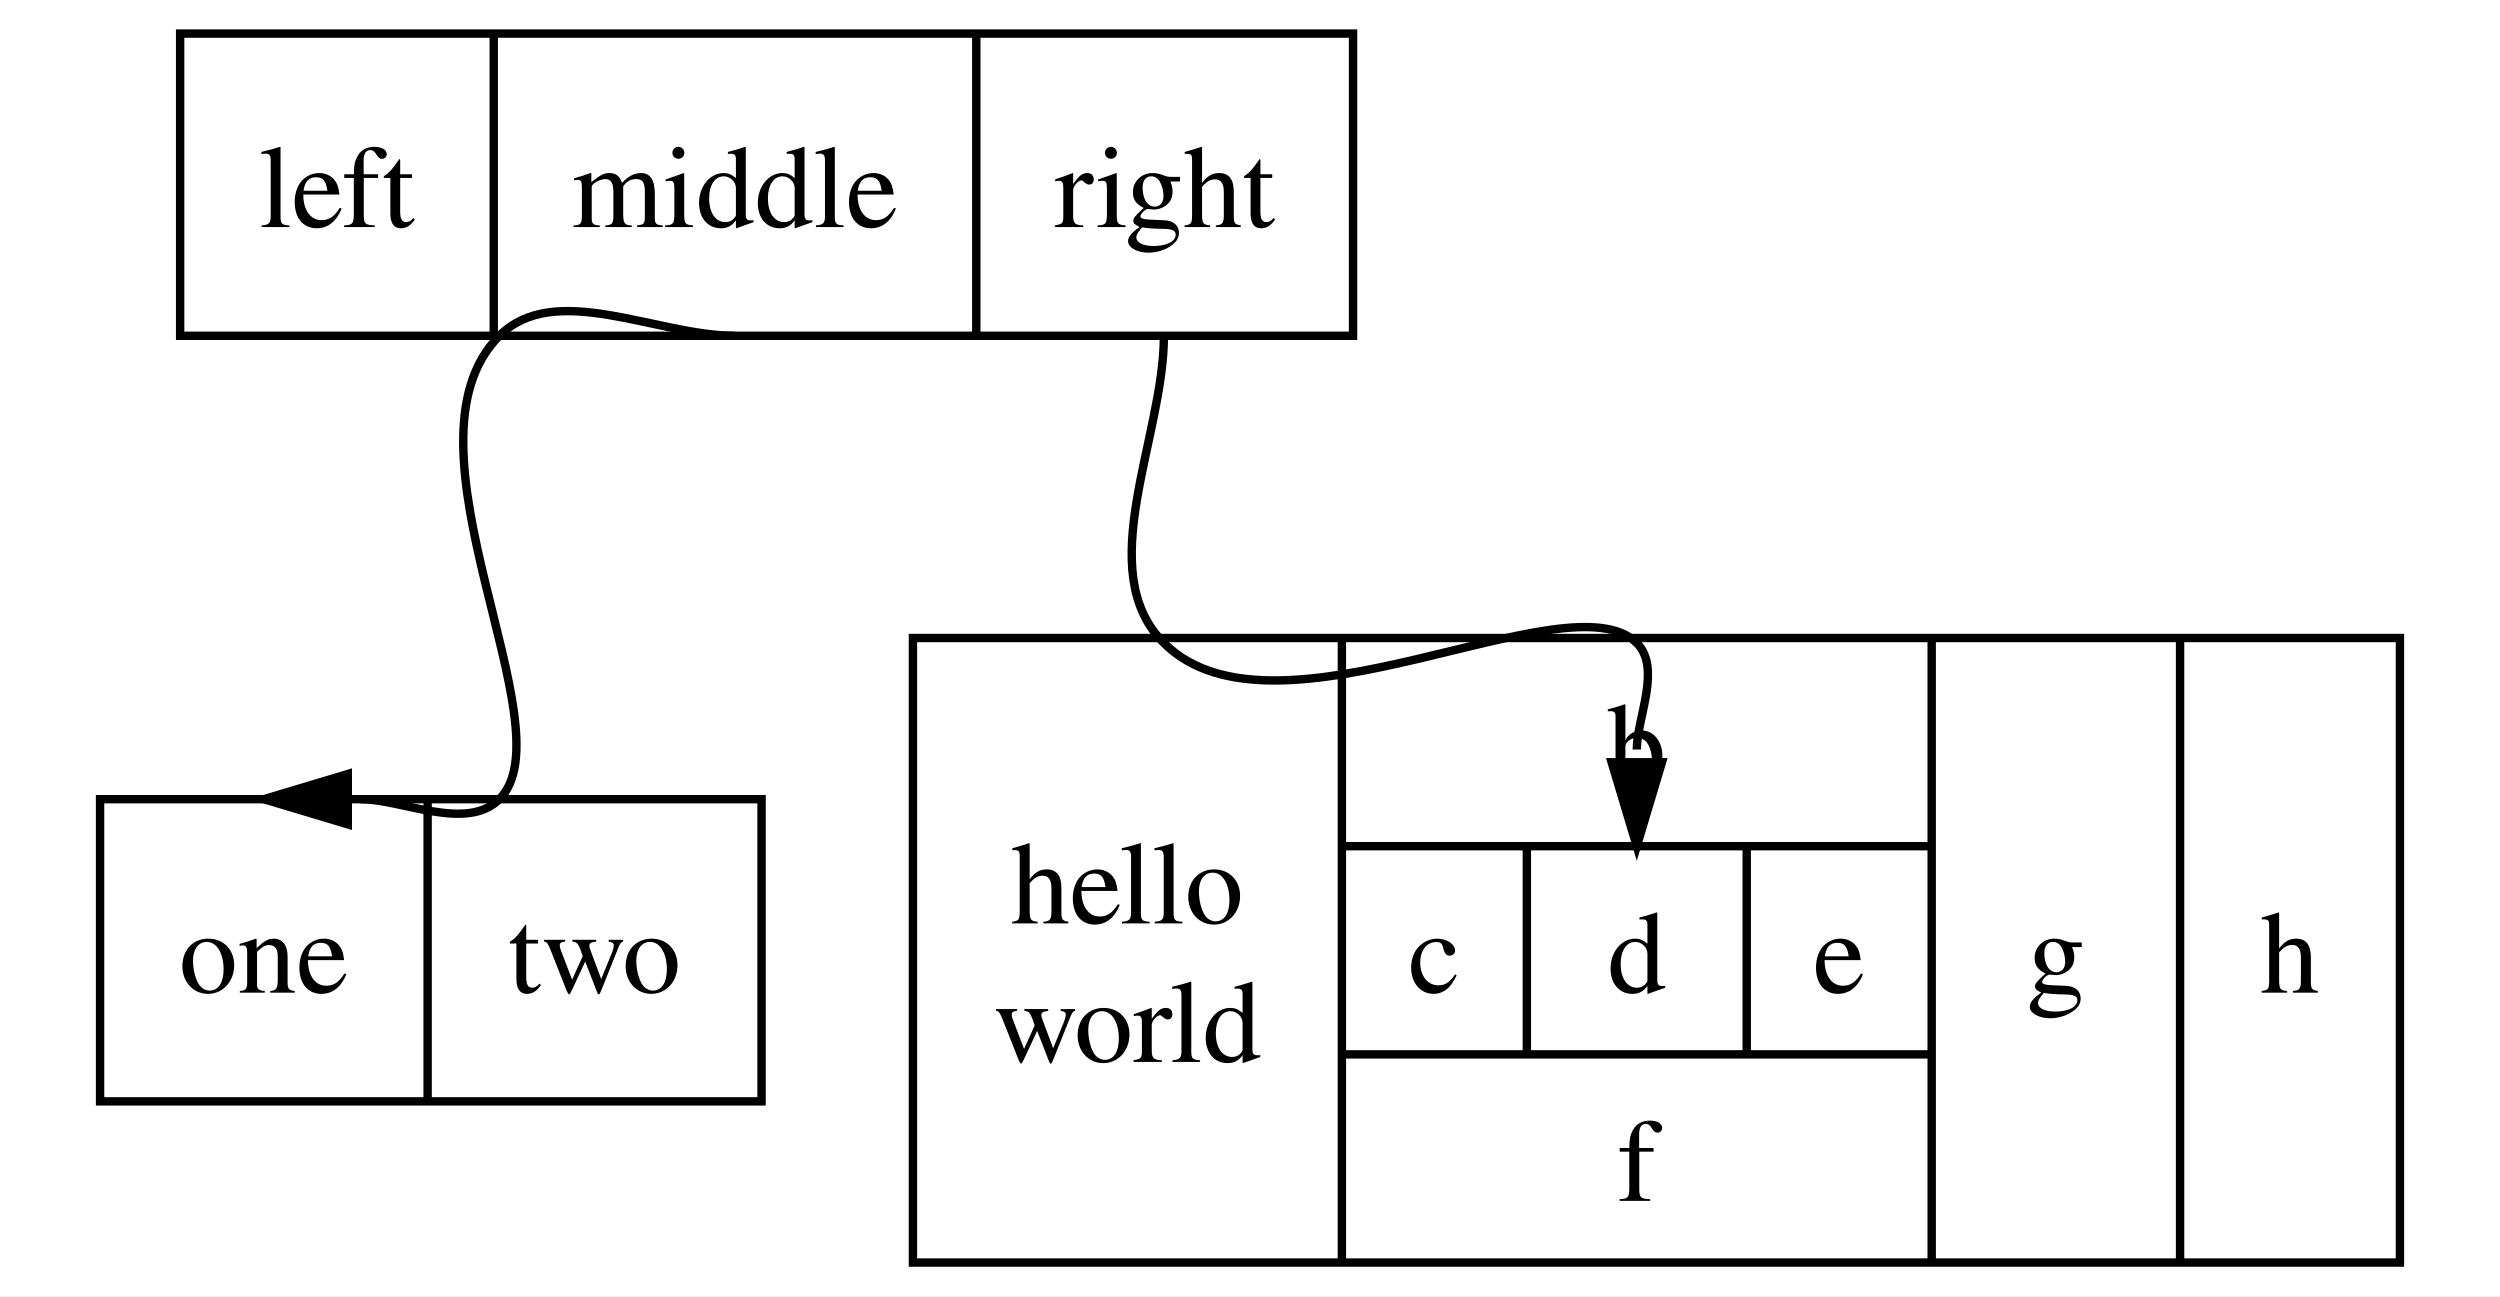
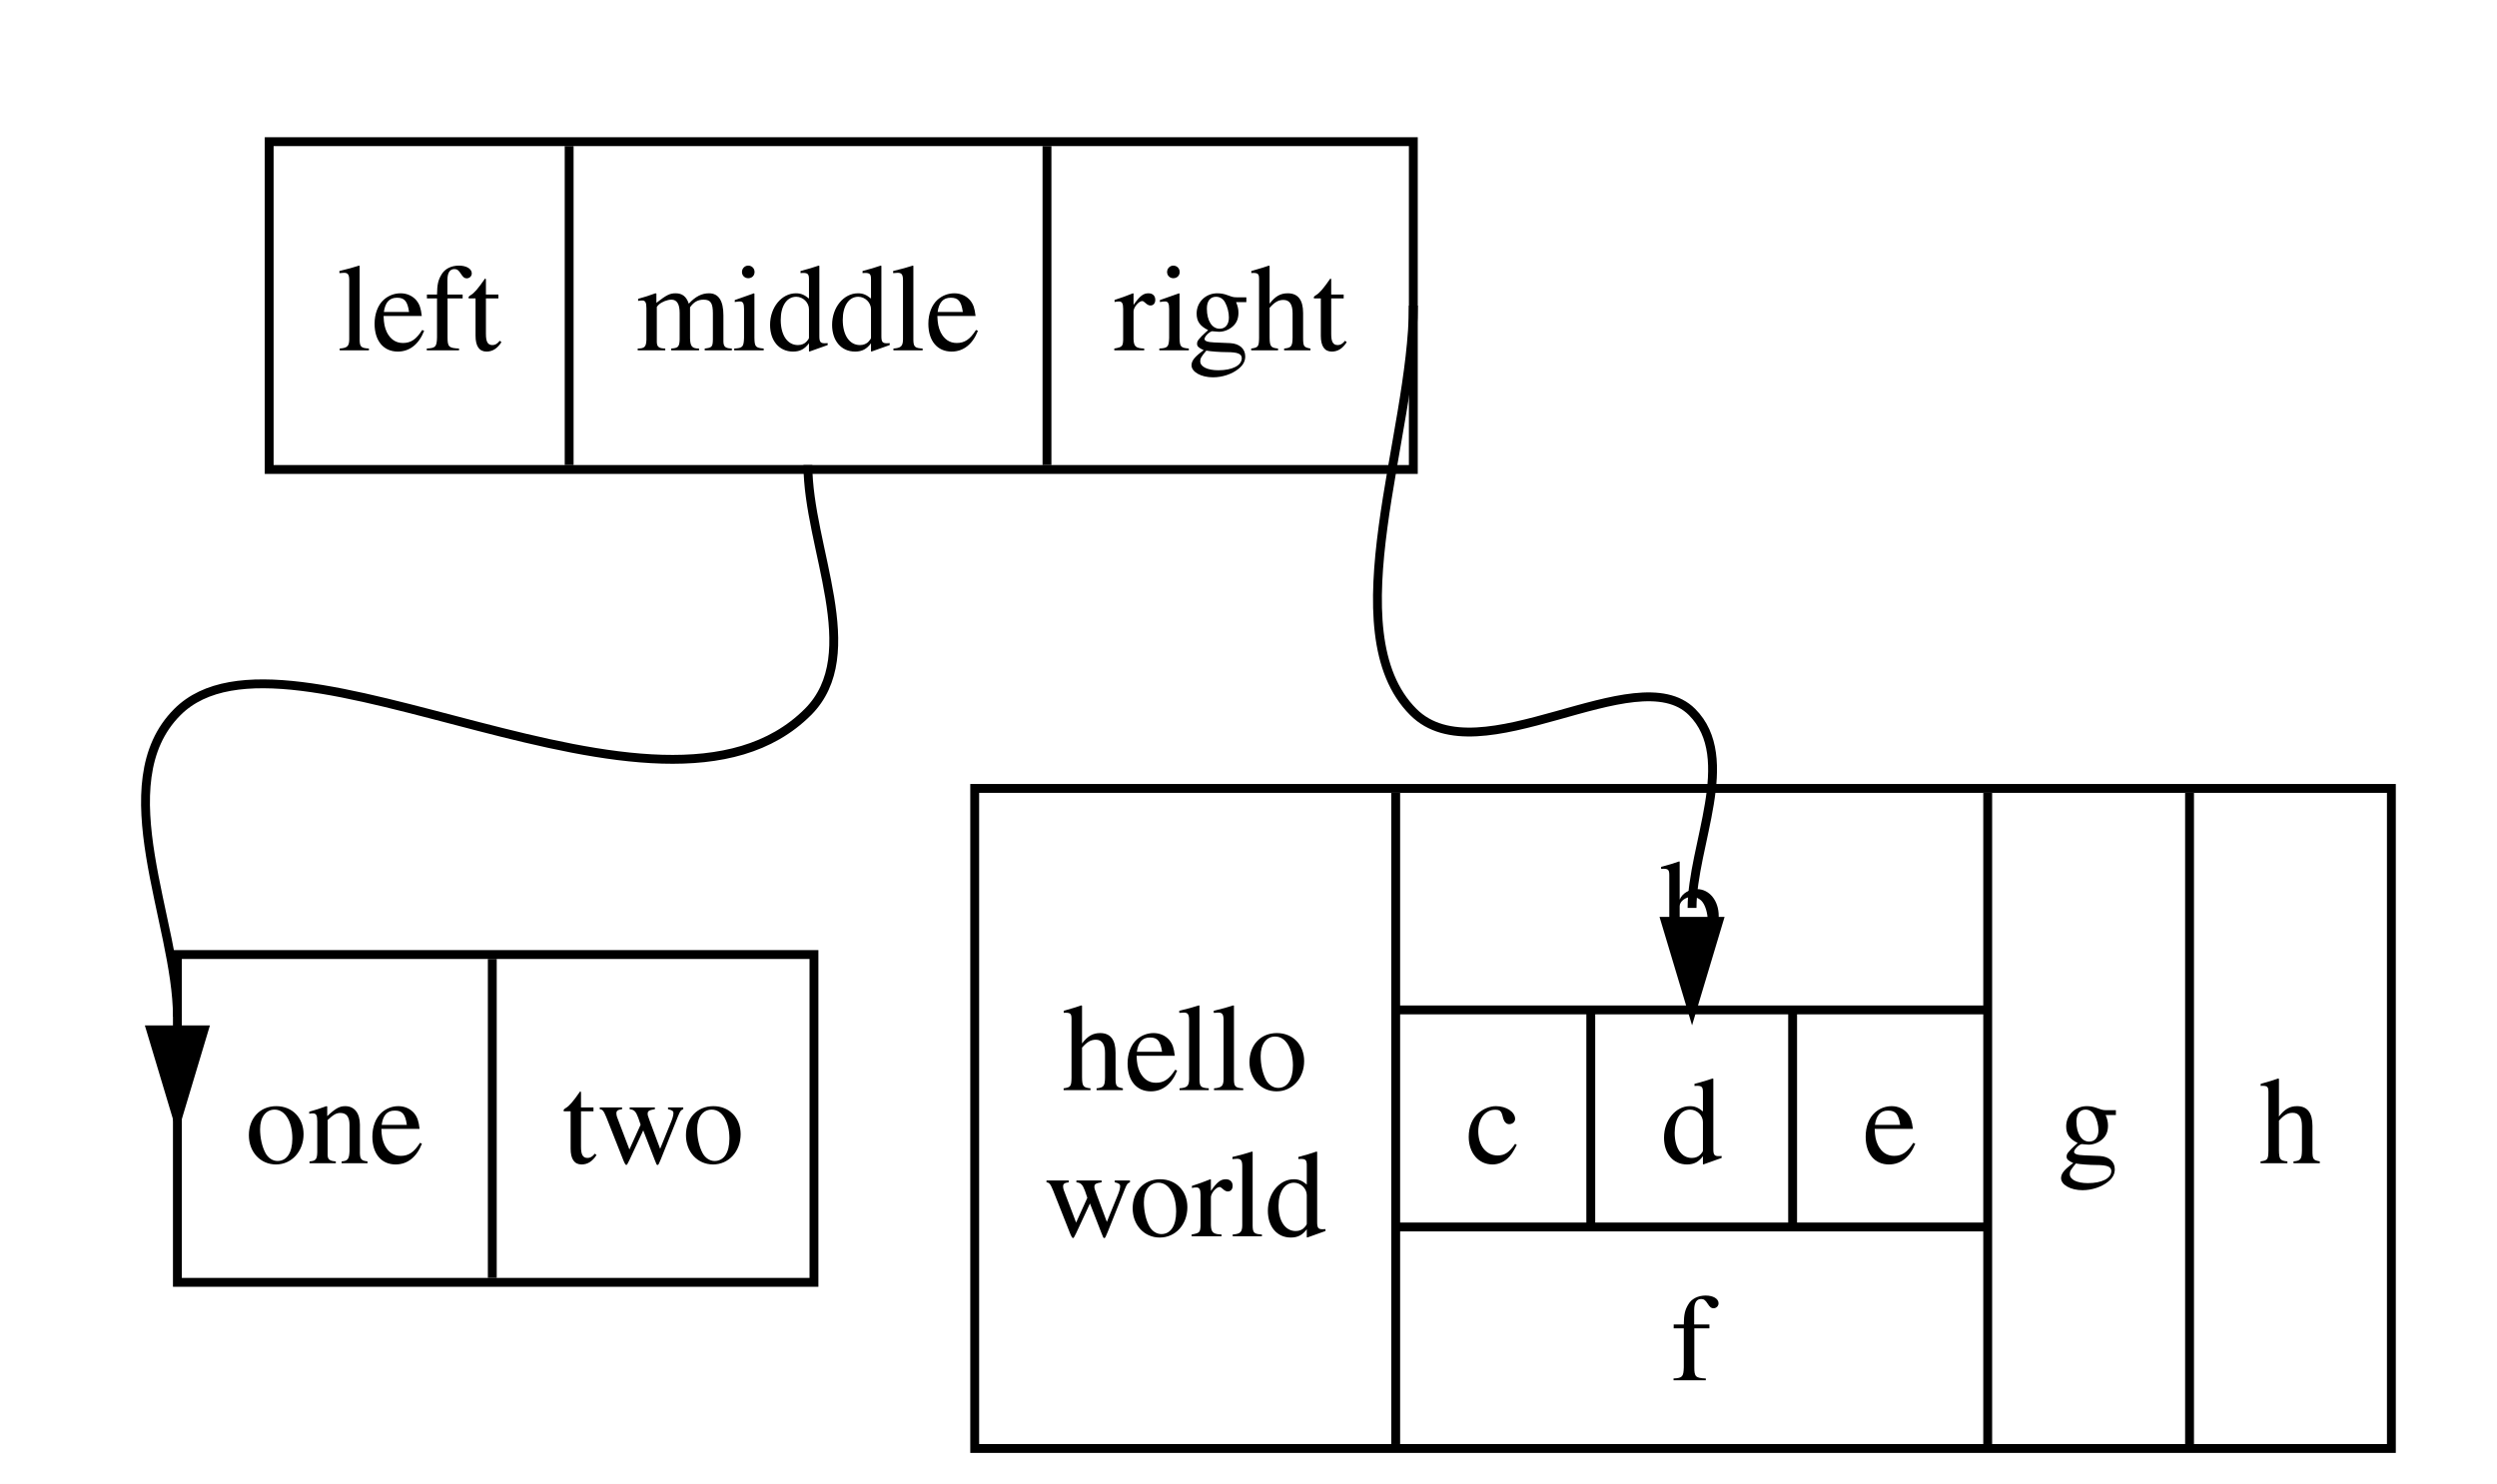
- <svg xmlns="http://www.w3.org/2000/svg" width="297.807pt" height="154.4pt" viewBox="0 0 297.807 154.4">
-   <rect x="0" y="0" width="297.807" height="154.4" fill="white" />
-   <g transform="translate(0 154.4) scale(1 -1)">
-     <path d="M 87.542 114.4 C 78.19 114.4 66.098 121.013 59.486 114.4 C 46.475 101.389 67.94 67.655 59.486 59.2 C 55.586 55.301 47.878 59.2 42.943 59.2" fill="none" stroke="black" />
-     <polygon points="31.429,59.2 41.429,56.2 41.429,62.2" fill="black" stroke="black" />
-     <path d="M 138.647 114.4 C 138.647 102.2 130.021 86.427 138.647 77.8 C 151.925 64.523 186.845 85.934 194.979 77.8 C 197.969 74.81 194.979 68.851 194.979 65.114" fill="none" stroke="black" />
-     <polygon points="194.979,53.6 197.979,63.6 191.979,63.6" fill="black" stroke="black" />
-     <rect x="21.458" y="114.4" width="139.722" height="36" fill="none" stroke="black" />
-     <line x1="58.816" y1="114.4" x2="58.816" y2="150.4" stroke="black" />
-     <line x1="116.298" y1="114.4" x2="116.298" y2="150.4" stroke="black" />
-     <text x="40.137" y="-127.35" transform="scale(1 -1)" text-anchor="middle" font-family="Times,serif" font-size="14" fill="black" textLength="21.51" lengthAdjust="spacing"> left</text>
-     <text x="87.557" y="-127.35" transform="scale(1 -1)" text-anchor="middle" font-family="Times,serif" font-size="14" fill="black" textLength="41.716" lengthAdjust="spacing"> middle</text>
-     <text x="138.739" y="-127.35" transform="scale(1 -1)" text-anchor="middle" font-family="Times,serif" font-size="14" fill="black" textLength="29.066" lengthAdjust="spacing"> right</text>
-     <rect x="11.92" y="23.2" width="78.798" height="36" fill="none" stroke="black" />
-     <line x1="50.939" y1="23.2" x2="50.939" y2="59.2" stroke="black" />
-     <text x="31.429" y="-36.15" transform="scale(1 -1)" text-anchor="middle" font-family="Times,serif" font-size="14" fill="black" textLength="23.019" lengthAdjust="spacing"> one</text>
-     <text x="70.829" y="-36.15" transform="scale(1 -1)" text-anchor="middle" font-family="Times,serif" font-size="14" fill="black" textLength="23.78" lengthAdjust="spacing"> two</text>
-     <rect x="108.751" y="4" width="177.136" height="74.4" fill="none" stroke="black" />
-     <line x1="159.85" y1="4" x2="159.85" y2="78.4" stroke="black" />
-     <line x1="230.108" y1="4" x2="230.108" y2="78.4" stroke="black" />
-     <line x1="259.696" y1="4" x2="259.696" y2="78.4" stroke="black" />
-     <line x1="159.85" y1="53.6" x2="230.108" y2="53.6" stroke="black" />
-     <line x1="159.85" y1="28.8" x2="230.108" y2="28.8" stroke="black" />
-     <line x1="181.883" y1="28.8" x2="181.883" y2="53.6" stroke="black" />
-     <line x1="208.074" y1="28.8" x2="208.074" y2="53.6" stroke="black" />
-     <text x="134.3" y="-44.4" transform="scale(1 -1)" text-anchor="middle" font-family="Times,serif" font-size="14" fill="black" textLength="27.177" lengthAdjust="spacing">hello</text>
-     <text x="134.3" y="-27.9" transform="scale(1 -1)" text-anchor="middle" font-family="Times,serif" font-size="14" fill="black" textLength="35.099" lengthAdjust="spacing">world </text>
-     <text x="194.979" y="-60.95" transform="scale(1 -1)" text-anchor="middle" font-family="Times,serif" font-size="14" fill="black" textLength="13.588" lengthAdjust="spacing"> b </text>
-     <text x="170.867" y="-36.15" transform="scale(1 -1)" text-anchor="middle" font-family="Times,serif" font-size="14" fill="black" textLength="6.033" lengthAdjust="spacing">c</text>
-     <text x="194.979" y="-36.15" transform="scale(1 -1)" text-anchor="middle" font-family="Times,serif" font-size="14" fill="black" textLength="10.191" lengthAdjust="spacing"> d</text>
-     <text x="219.091" y="-36.15" transform="scale(1 -1)" text-anchor="middle" font-family="Times,serif" font-size="14" fill="black" textLength="6.033" lengthAdjust="spacing">e</text>
-     <text x="194.979" y="-11.35" transform="scale(1 -1)" text-anchor="middle" font-family="Times,serif" font-size="14" fill="black" textLength="7.922" lengthAdjust="spacing"> f</text>
-     <text x="244.902" y="-36.15" transform="scale(1 -1)" text-anchor="middle" font-family="Times,serif" font-size="14" fill="black" textLength="13.588" lengthAdjust="spacing"> g </text>
-     <text x="272.792" y="-36.15" transform="scale(1 -1)" text-anchor="middle" font-family="Times,serif" font-size="14" fill="black" textLength="10.191" lengthAdjust="spacing"> h</text>
+ <svg xmlns="http://www.w3.org/2000/svg" width="281.799pt" height="167.491pt" viewBox="0 0 281.799 167.491">
+   <rect x="0" y="0" width="281.799" height="167.491" fill="white" />
+   <g transform="translate(0 167.4914) scale(1 -1)">
+     <path d="M 91.176 115.001 C 91.176 105.709 97.746 93.696 91.176 87.126 C 74.404 70.354 32.455 99.561 20.019 87.126 C 11.92 79.027 20.019 63.33 20.019 52.764" fill="none" stroke="black" />
+     <polygon points="20.019,41.251 23.019,51.251 17.019,51.251" fill="black" stroke="black" />
+     <path d="M 159.501 133.001 C 159.501 118.43 150.388 96.239 159.501 87.126 C 166.915 79.712 184.643 93.439 190.956 87.126 C 196.167 81.914 190.956 72.056 190.956 65.014" fill="none" stroke="black" />
+     <polygon points="190.956,53.501 193.956,63.501 187.956,63.501" fill="black" stroke="black" />
+     <rect x="30.378" y="114.501" width="129.123" height="37" fill="none" stroke="black" />
+     <line x1="64.232" y1="115.001" x2="64.232" y2="151.001" stroke="black" />
+     <line x1="118.157" y1="115.001" x2="118.157" y2="151.001" stroke="black" />
+     <text x="47.305" y="-127.951" transform="scale(1 -1)" text-anchor="middle" font-family="Times,serif" font-size="14" fill="black" textLength="17.896" lengthAdjust="spacing">left</text>
+     <text x="91.194" y="-127.951" transform="scale(1 -1)" text-anchor="middle" font-family="Times,serif" font-size="14" fill="black" textLength="37.993" lengthAdjust="spacing">middle</text>
+     <text x="138.829" y="-127.951" transform="scale(1 -1)" text-anchor="middle" font-family="Times,serif" font-size="14" fill="black" textLength="25.397" lengthAdjust="spacing">right</text>
+     <rect x="20.019" y="22.751" width="71.841" height="37" fill="none" stroke="black" />
+     <line x1="55.558" y1="23.251" x2="55.558" y2="59.251" stroke="black" />
+     <text x="37.789" y="-36.201" transform="scale(1 -1)" text-anchor="middle" font-family="Times,serif" font-size="14" fill="black" textLength="19.459" lengthAdjust="spacing">one</text>
+     <text x="73.709" y="-36.201" transform="scale(1 -1)" text-anchor="middle" font-family="Times,serif" font-size="14" fill="black" textLength="20.22" lengthAdjust="spacing">two</text>
+     <rect x="110" y="4" width="159.879" height="74.501" fill="none" stroke="black" />
+     <line x1="157.511" y1="4.5" x2="157.511" y2="78.001" stroke="black" />
+     <line x1="224.322" y1="4.5" x2="224.322" y2="78.001" stroke="black" />
+     <line x1="247.101" y1="4.5" x2="247.101" y2="78.001" stroke="black" />
+     <line x1="157.511" y1="53.501" x2="224.322" y2="53.501" stroke="black" />
+     <line x1="157.511" y1="29" x2="224.322" y2="29" stroke="black" />
+     <line x1="179.527" y1="29" x2="179.527" y2="53.501" stroke="black" />
+     <line x1="202.306" y1="29" x2="202.306" y2="53.501" stroke="black" />
+     <text x="133.756" y="-44.451" transform="scale(1 -1)" text-anchor="middle" font-family="Times,serif" font-size="14" fill="black" textLength="26.905" lengthAdjust="spacing">hello</text>
+     <text x="133.756" y="-27.951" transform="scale(1 -1)" text-anchor="middle" font-family="Times,serif" font-size="14" fill="black" textLength="31.43" lengthAdjust="spacing">world</text>
+     <text x="190.917" y="-60.701" transform="scale(1 -1)" text-anchor="middle" font-family="Times,serif" font-size="14" fill="black" textLength="6.74" lengthAdjust="spacing">b</text>
+     <text x="168.519" y="-36.201" transform="scale(1 -1)" text-anchor="middle" font-family="Times,serif" font-size="14" fill="black" textLength="5.979" lengthAdjust="spacing">c</text>
+     <text x="190.917" y="-36.201" transform="scale(1 -1)" text-anchor="middle" font-family="Times,serif" font-size="14" fill="black" textLength="6.74" lengthAdjust="spacing">d</text>
+     <text x="213.314" y="-36.201" transform="scale(1 -1)" text-anchor="middle" font-family="Times,serif" font-size="14" fill="black" textLength="5.979" lengthAdjust="spacing">e</text>
+     <text x="190.917" y="-11.7" transform="scale(1 -1)" text-anchor="middle" font-family="Times,serif" font-size="14" fill="black" textLength="4.471" lengthAdjust="spacing">f</text>
+     <text x="235.711" y="-36.201" transform="scale(1 -1)" text-anchor="middle" font-family="Times,serif" font-size="14" fill="black" textLength="6.74" lengthAdjust="spacing">g</text>
+     <text x="258.49" y="-36.201" transform="scale(1 -1)" text-anchor="middle" font-family="Times,serif" font-size="14" fill="black" textLength="6.74" lengthAdjust="spacing">h</text>
  </g>
</svg>
